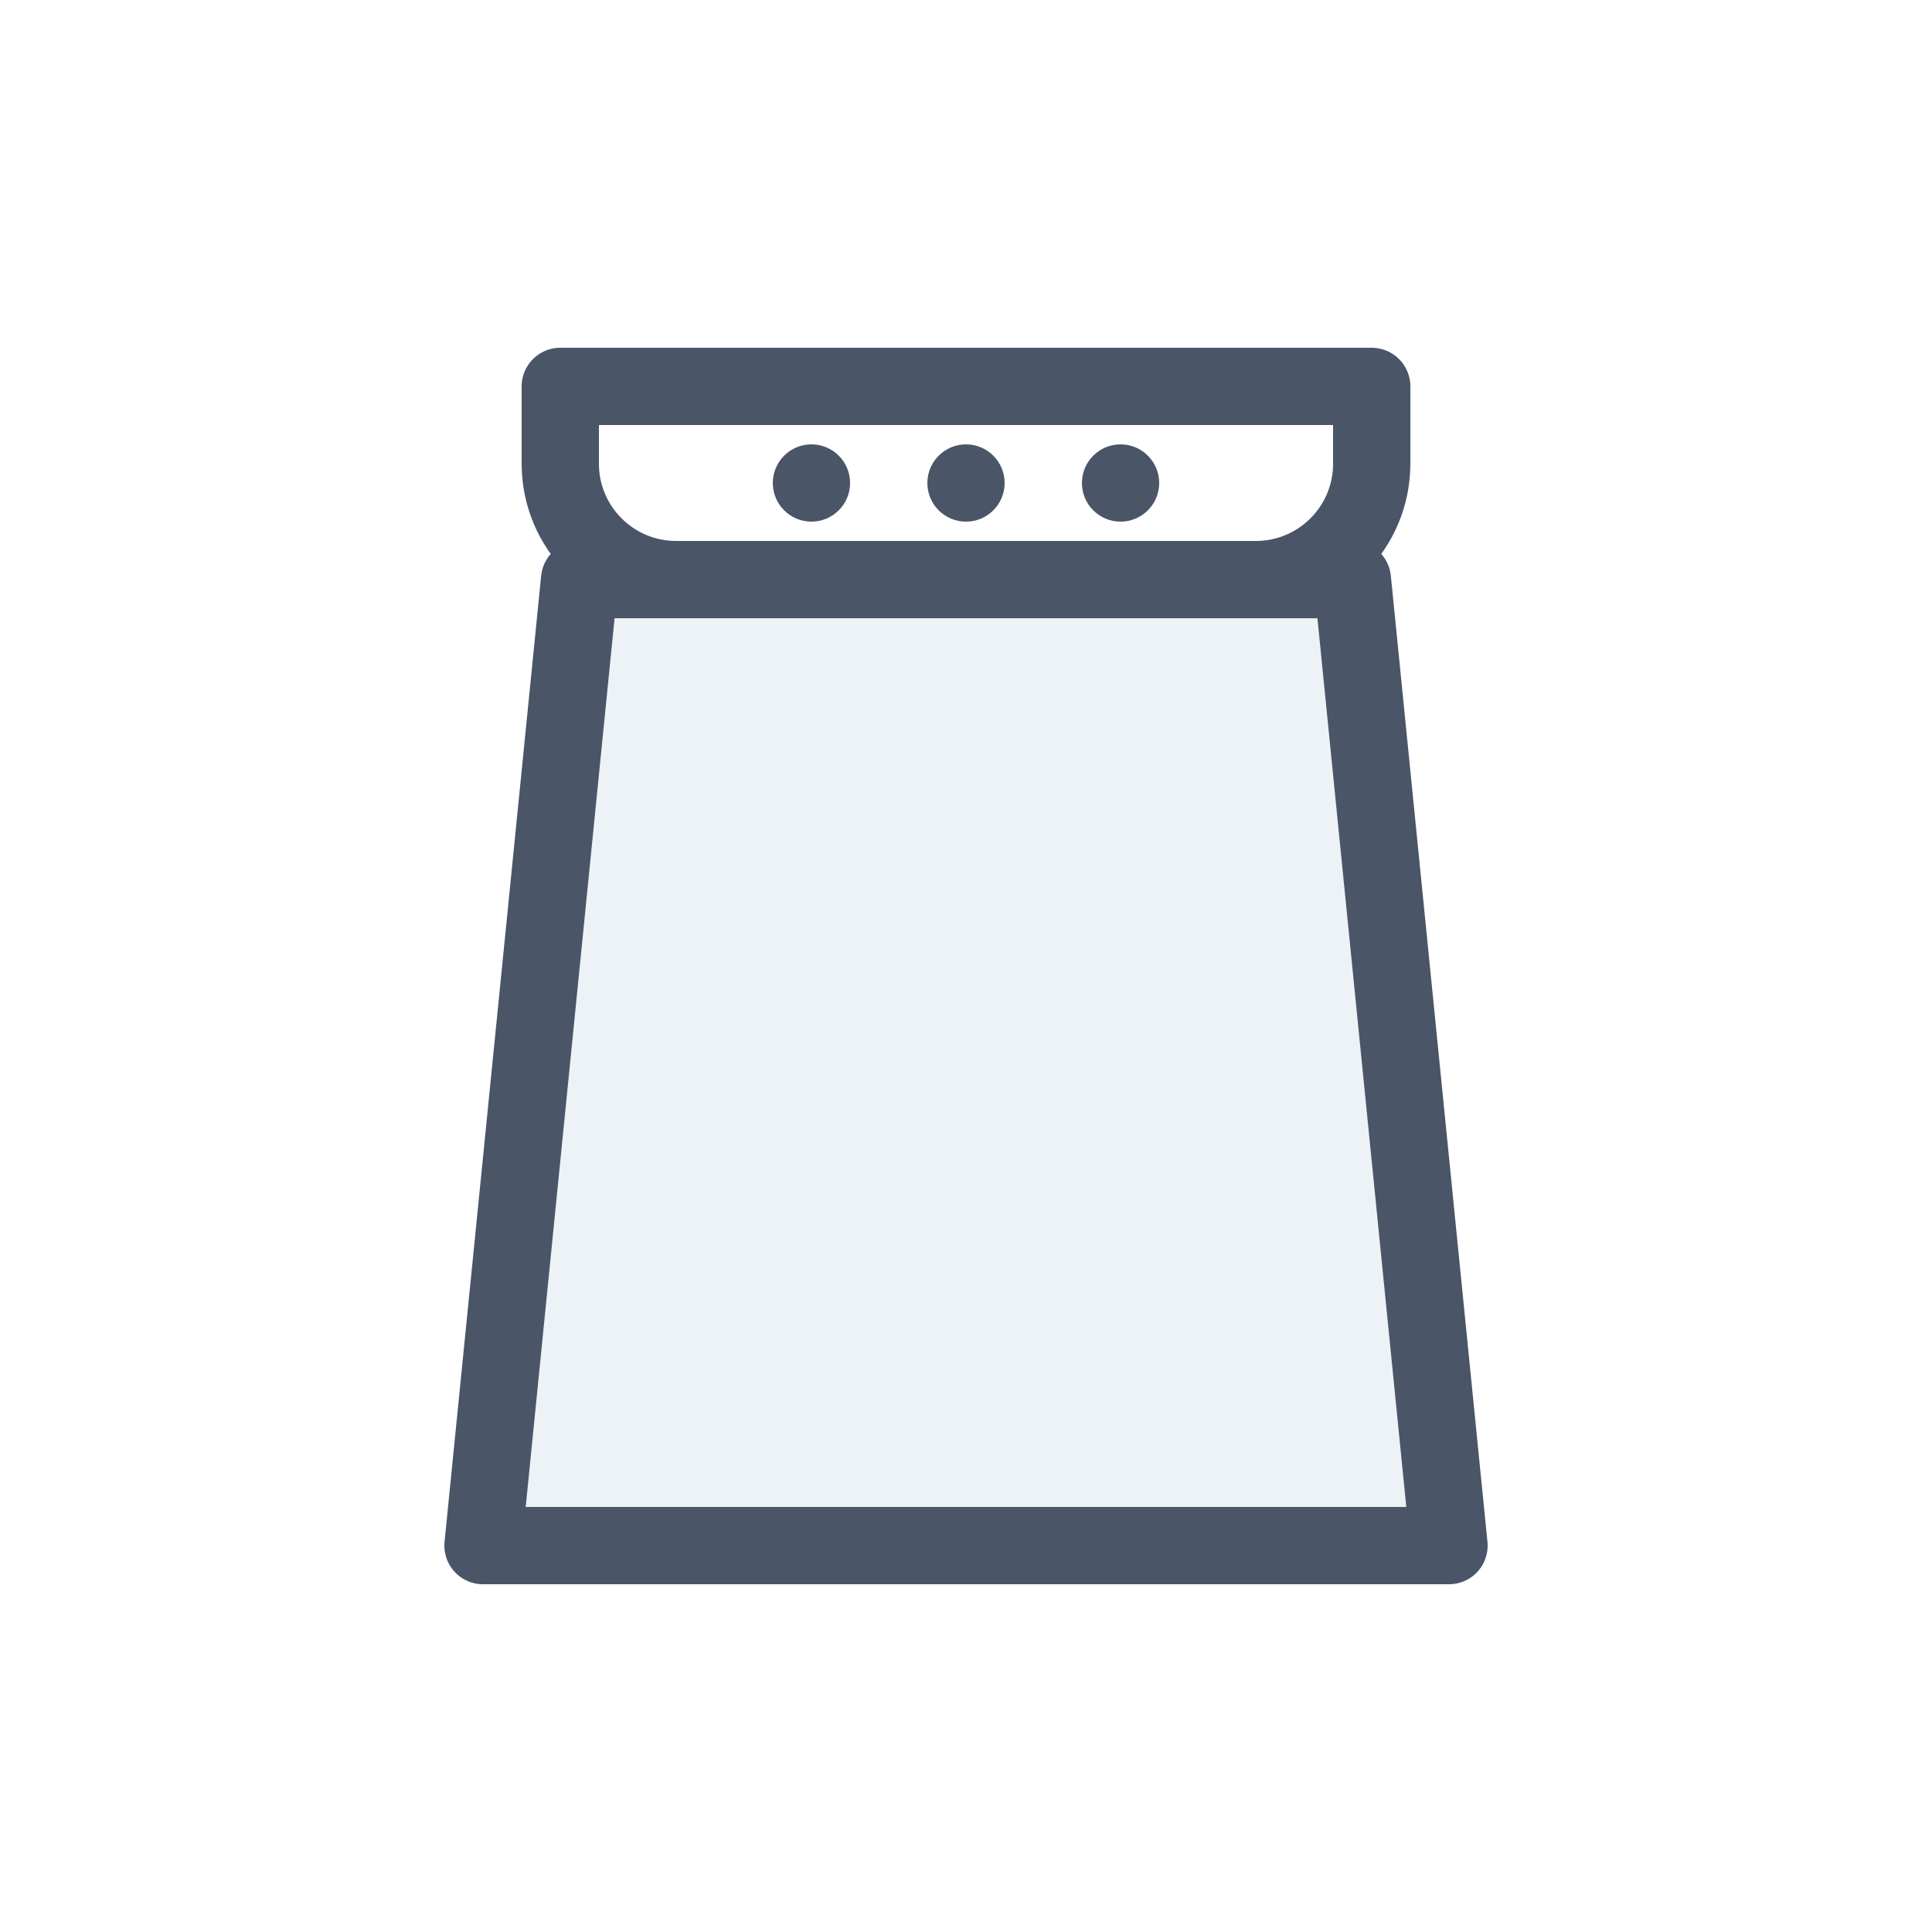
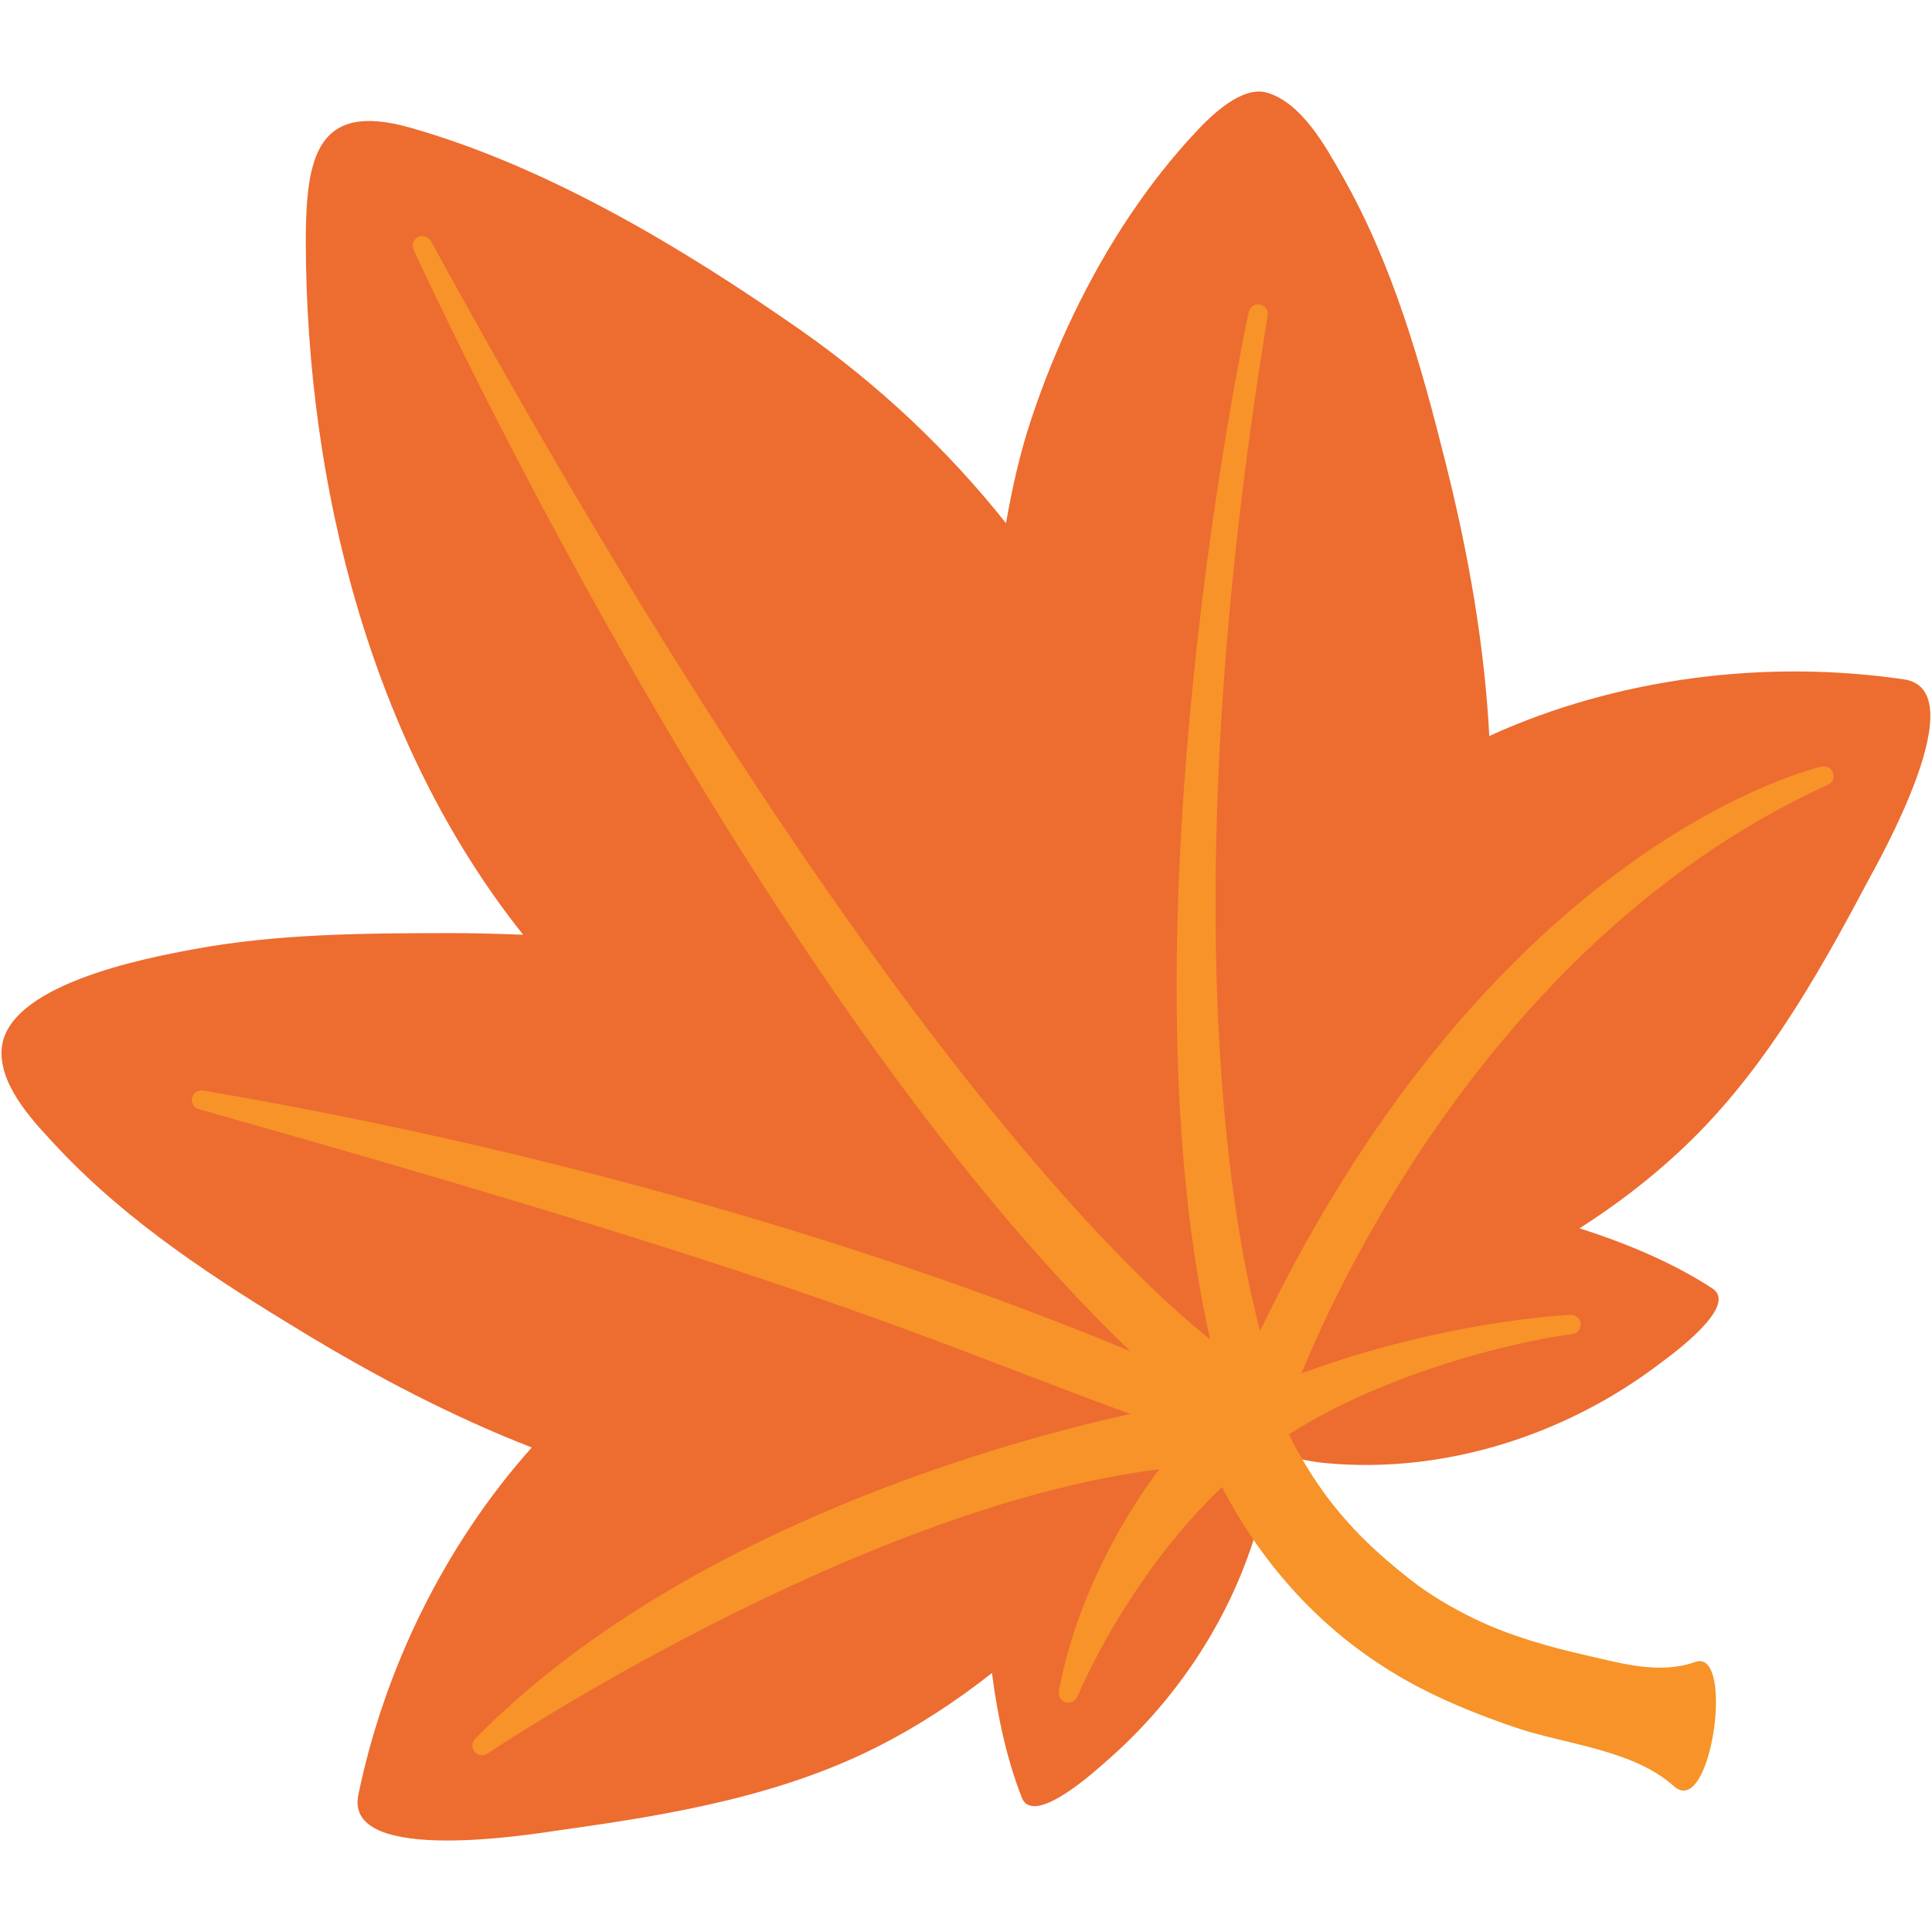
- <svg xmlns="http://www.w3.org/2000/svg" width="100" height="100" viewBox="0 0 100 100" fill="none">
-   <style>
-     .salt-shaker {
-       stroke: #4A5568; /* 瓶子線條顏色 (深灰) */
-       stroke-width: 4;
-       stroke-linecap: round;
-       stroke-linejoin: round;
-     }ß
-     .cap {
-       fill: #A0AEC0; /* 瓶蓋顏色 (中灰) */
-     }
-     .body {
-       fill: #EDF2F7; /* 瓶身顏色 (淺灰白) */
-     }
-     .hole {
-       fill: #4A5568; /* 鹽巴孔顏色 (深灰) */
-     }
-   </style>
-   <path d="M35 30 H65 C68.314 30 71 27.314 71 24 V20 H29 V24 C29 27.314 31.686 30 35 30 Z" class="salt-shaker cap" />
-   <path d="M25 80 H75 L70 30 H30 L25 80 Z" class="salt-shaker body" />
-   <circle cx="42" cy="25" r="2" class="hole" />
-   <circle cx="50" cy="25" r="2" class="hole" />
-   <circle cx="58" cy="25" r="2" class="hole" />
+ <svg xmlns="http://www.w3.org/2000/svg" aria-hidden="true" role="img" class="iconify iconify--noto-v1" width="32" height="32" preserveAspectRatio="xMidYMid meet" viewBox="0 0 128 128">
+   <path fill="#ed6c30" d="M123.69 58.49c.77-1.44 7.24-12.78 2.45-13.48c-9.11-1.34-18.98-.12-27.47 3.75c-.32-6.09-1.4-12.14-2.88-18.04c-1.64-6.57-3.5-13.17-6.87-19.09c-1.1-1.93-2.66-4.8-4.97-5.49c-1.64-.48-3.65 1.45-4.7 2.58c-1.59 1.69-3.05 3.56-4.37 5.52c-2.73 4.06-4.97 8.75-6.56 13.54c-.75 2.25-1.26 4.55-1.67 6.88a65.15 65.15 0 0 0-13.58-12.77C45.33 16.48 36.3 11.04 27.15 8.45c-1.58-.45-2.8-.53-3.75-.33c-2.79.62-3.15 3.87-3.14 8.06c.06 15.98 4.31 33.09 14.4 45.75c-1.69-.07-3.36-.11-5-.11c-5.62.01-11.29.04-16.84 1.07C9.71 63.47.15 65.25.1 69.71c-.03 2.41 2.25 4.75 3.77 6.37c4.67 4.96 10.42 8.68 16.21 12.19c4.84 2.93 9.88 5.58 15.15 7.63c-5.77 6.46-9.77 14.67-11.49 23.02c-.97 4.74 11.89 2.54 13.51 2.31c7.25-1.01 14.62-2.26 21.19-5.66c2.38-1.23 4.88-2.83 7.28-4.73c.38 3 1.03 5.85 1.98 8.26c.78 2 5.03-1.92 5.58-2.4c5.96-5.17 10.13-12.53 11-20.38c.01-.07.01-.13.01-.2c1.15.41 2.33.7 3.48.81c7.87.75 15.92-1.82 22.2-6.59c.58-.44 5.28-3.79 3.49-4.97c-2.45-1.61-5.51-2.94-8.81-3.99c2.4-1.53 4.6-3.23 6.44-4.93c5.46-4.99 9.17-11.49 12.6-17.96z" />
+   <g fill="#f79329">
+     <path d="M70.8 112.16s3.89-9.57 11.77-15.89c7.01-5.64 17.86-8.08 21.52-8.52c0 0-8.83.32-18.96 4.35c0 0 10.09-29 35.72-40.69c0 0-21.78 4.57-37.48 38.53c0 0-7.86-21.23 0-69.13c0 0-9.14 41.81-2.16 69.46c0 0-18.98-11.47-53.21-74c0 0 23.61 52.16 50.2 75.39c0 0-25.28-12.05-64.84-18.79c43.75 12.33 48.5 15.49 63.92 20.99c0 0-28.68 4.81-45.34 21.79c0 0 25.51-17.2 46.33-19.12c.01 0-5.79 6.63-7.47 15.63z" />
+     <path d="M31.94 116.29c-.19 0-.37-.08-.5-.23a.644.644 0 0 1 .04-.86c13.88-14.15 36.27-19.96 43.41-21.52c-2.66-.97-5.02-1.87-7.49-2.82c-10.16-3.89-20.67-7.91-54.22-17.37a.64.64 0 0 1-.46-.75c.08-.33.39-.55.74-.49c30.76 5.24 53.12 13.79 61.44 17.28c-25.22-24.15-47.27-72.49-47.5-72.99a.648.648 0 0 1 .3-.84c.3-.15.68-.04.85.27c28.61 52.27 46.7 68.88 51.62 72.76c-6.16-27.47 2.47-67.65 2.56-68.06c.08-.34.41-.58.75-.49c.34.07.57.39.51.73c-6.56 40.03-2.05 61.55-.5 67.26c15.61-32.5 37-37.34 37.22-37.39c.35-.05.64.12.74.43c.11.31-.04.65-.34.78c-21.97 10.02-32.53 33.21-34.88 39c9.56-3.53 17.74-3.87 17.82-3.88h.03c.33 0 .62.25.64.59c.03.35-.22.65-.56.69c-3.28.39-14.23 2.77-21.2 8.38c-7.65 6.14-11.54 15.54-11.58 15.64c-.12.3-.46.46-.78.38a.656.656 0 0 1-.45-.74c1.29-6.9 4.9-12.37 6.65-14.71c-20.13 2.54-44.27 18.68-44.52 18.85a.62.62 0 0 1-.34.1zM27.62 76.3c22.79 6.68 31.64 10.07 40.24 13.36c3.11 1.2 6.06 2.32 9.63 3.59c.27.1.45.37.42.66c-.02.29-.24.53-.53.58c-.25.04-22.95 3.97-39.42 16.69c8.96-5.23 25.79-13.96 40.25-15.29c.24-.05.51.11.63.35c.12.23.08.51-.09.71c-.04.05-3.12 3.62-5.39 8.98c1.98-3.17 4.9-7.04 8.8-10.17c2.49-2.01 5.44-3.61 8.38-4.86c-1.66.5-3.41 1.09-5.19 1.79c-.22.1-.49.04-.68-.13a.643.643 0 0 1-.16-.67c.08-.24 6.8-19.08 22.73-32.54c-7.16 5.49-15.93 14.91-23.3 30.85c-.11.24-.34.37-.6.38a.636.636 0 0 1-.58-.42c-.06-.14-3.27-9.16-3.5-28.21c-.2 9.66.4 19.62 2.55 28.16c.07.25-.03.51-.24.68c-.21.15-.49.17-.71.03c-.67-.4-14.67-9.21-40.22-51.26c9.4 16.87 23.28 38.8 37.96 51.63c.24.21.29.57.12.84c-.18.26-.52.36-.81.22c-.2-.11-19.52-9.21-50.29-15.95z" />
+   </g>
+   <path fill="#f79329" d="M112.48 117.96c1.41-2.13 1.86-8.57-.17-7.85c-2.33.83-4.81.11-7.13-.42c-2.55-.58-5.1-1.29-7.47-2.43c-1.53-.74-2.99-1.6-4.33-2.65c-4.24-3.34-7.23-6.78-9.81-13.87l-.3-.81l-4.46 3.33l.16.44c.18.5 3.14 11.4 14.16 17.61c2.3 1.3 4.77 2.29 7.26 3.14c3.32 1.13 7.83 1.46 10.53 3.91c.59.51 1.12.26 1.56-.4z" />
</svg>
